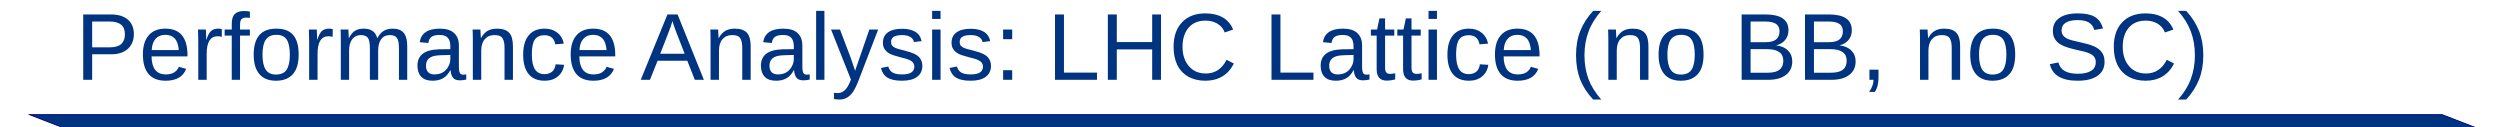
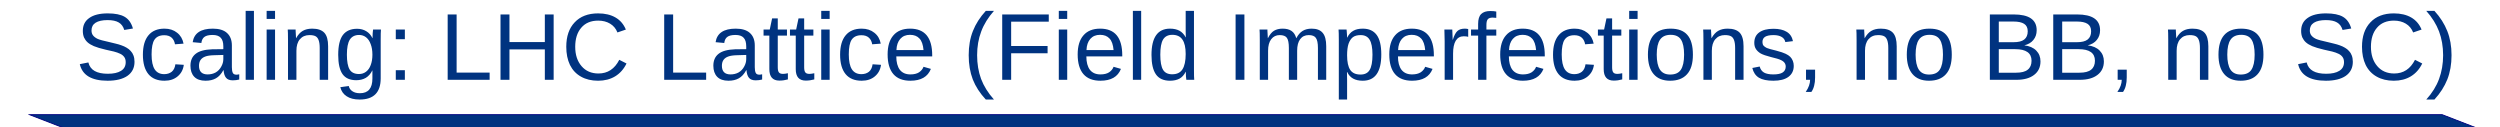
<svg xmlns="http://www.w3.org/2000/svg" width="297mm" height="15mm" viewBox="0 0 297 15" version="1.1" id="svg8">
  <defs id="defs2">
    <marker style="overflow:visible" id="marker9462" refX="0" refY="0" orient="auto">
      <path transform="matrix(-0.8,0,0,-0.8,-10,0)" style="fill:#800000;fill-opacity:1;fill-rule:evenodd;stroke:#800000;stroke-width:1pt;stroke-opacity:1" d="M 0,0 5,-5 -12.5,0 5,5 Z" id="path9460" />
    </marker>
    <marker orient="auto" refY="0" refX="0" id="Arrow1Lstart" style="overflow:visible">
      <path id="path8696" d="M 0,0 5,-5 -12.5,0 5,5 Z" style="fill:#000000;fill-opacity:1;fill-rule:evenodd;stroke:#000000;stroke-width:1pt;stroke-opacity:1" transform="matrix(0.8,0,0,0.8,10,0)" />
    </marker>
    <marker orient="auto" refY="0" refX="0" id="marker1783" style="overflow:visible">
      <path id="path1781" d="m -2.5,-1 c 0,2.76 -2.24,5 -5,5 -2.76,0 -5,-2.24 -5,-5 0,-2.76 2.24,-5 5,-5 2.76,0 5,2.24 5,5 z" style="fill:#442178;fill-opacity:1;fill-rule:evenodd;stroke:#442178;stroke-width:1pt;stroke-opacity:1" transform="matrix(0.8,0,0,0.8,5.92,0.8)" />
    </marker>
    <marker style="overflow:visible" id="marker1731" refX="0" refY="0" orient="auto">
      <path transform="matrix(0.8,0,0,0.8,5.92,0.8)" style="fill:#442178;fill-opacity:1;fill-rule:evenodd;stroke:#442178;stroke-width:1pt;stroke-opacity:1" d="m -2.5,-1 c 0,2.76 -2.24,5 -5,5 -2.76,0 -5,-2.24 -5,-5 0,-2.76 2.24,-5 5,-5 2.76,0 5,2.24 5,5 z" id="path1729" />
    </marker>
  </defs>
  <g id="layer1" transform="translate(0,-282)">
    <flowRoot xml:space="preserve" id="flowRoot12" style="font-style:normal;font-weight:normal;font-size:40px;line-height:1.25;font-family:sans-serif;letter-spacing:0px;word-spacing:0px;fill:#000000;fill-opacity:1;stroke:none">
      <flowRegion id="flowRegion14">
        <rect id="rect16" width="530.803" height="742.787" x="32.054" y="23.771" />
      </flowRegion>
      <flowPara id="flowPara18" />
    </flowRoot>
    <g id="g994" transform="translate(0,-2.645833)" />
    <g id="g3521">
      <g id="g3545" transform="translate(0,188.3834)">
        <g id="g539">
-           <rect transform="matrix(1,0,0.9325368,0.361075,0,0)" y="296.995" x="-273.454" height="5.337" width="286.616" id="rect10" style="fill:#003380;fill-opacity:1;stroke:#000080;stroke-width:0.3;stroke-opacity:1" />
-           <text xml:space="preserve" style="font-style:normal;font-variant:normal;font-weight:normal;font-stretch:normal;font-size:10.583px;line-height:1.25;font-family:Hack;-inkscape-font-specification:Hack;letter-spacing:0px;word-spacing:0px;fill:#003380;fill-opacity:1;stroke:none;stroke-width:0.265" x="8.966" y="103.098" id="text6058">
-             <tspan id="tspan6056" x="8.966" y="103.098" style="font-style:normal;font-variant:normal;font-weight:normal;font-stretch:normal;font-size:11.289px;font-family:Arial;-inkscape-font-specification:Arial;fill:#003380;fill-opacity:1;stroke-width:0.265">Performance Analysis: LHC Lattice (no BB, no SC)</tspan>
-           </text>
+           <g id="g912">
+             <rect style="fill:#003380;fill-opacity:1;stroke:#000080;stroke-width:0.3;stroke-opacity:1" id="rect10" width="286.616" height="5.337" x="-273.454" y="296.995" transform="matrix(1,0,0.9325368,0.361075,0,0)" />
+             <text id="text6058" y="103.098" x="8.966" style="font-style:normal;font-variant:normal;font-weight:normal;font-stretch:normal;font-size:10.583px;line-height:1.25;font-family:Hack;-inkscape-font-specification:Hack;letter-spacing:0px;word-spacing:0px;fill:#003380;fill-opacity:1;stroke:none;stroke-width:0.265" xml:space="preserve">
+               <tspan style="font-style:normal;font-variant:normal;font-weight:normal;font-stretch:normal;font-size:11.289px;font-family:Arial;-inkscape-font-specification:Arial;fill:#003380;fill-opacity:1;stroke-width:0.265" y="103.098" x="8.966" id="tspan6056">Scaling: LHC Lattice (Field Imperfections, no BB, no SC)</tspan>
+             </text>
+           </g>
        </g>
      </g>
      <rect y="87.087" x="0" height="210.662" width="297.471" id="rect3054" style="fill:none;fill-opacity:1;stroke:none;stroke-width:0.434;stroke-miterlimit:4;stroke-dasharray:0.434, 0.434;stroke-dashoffset:0;stroke-opacity:1" />
    </g>
  </g>
</svg>
